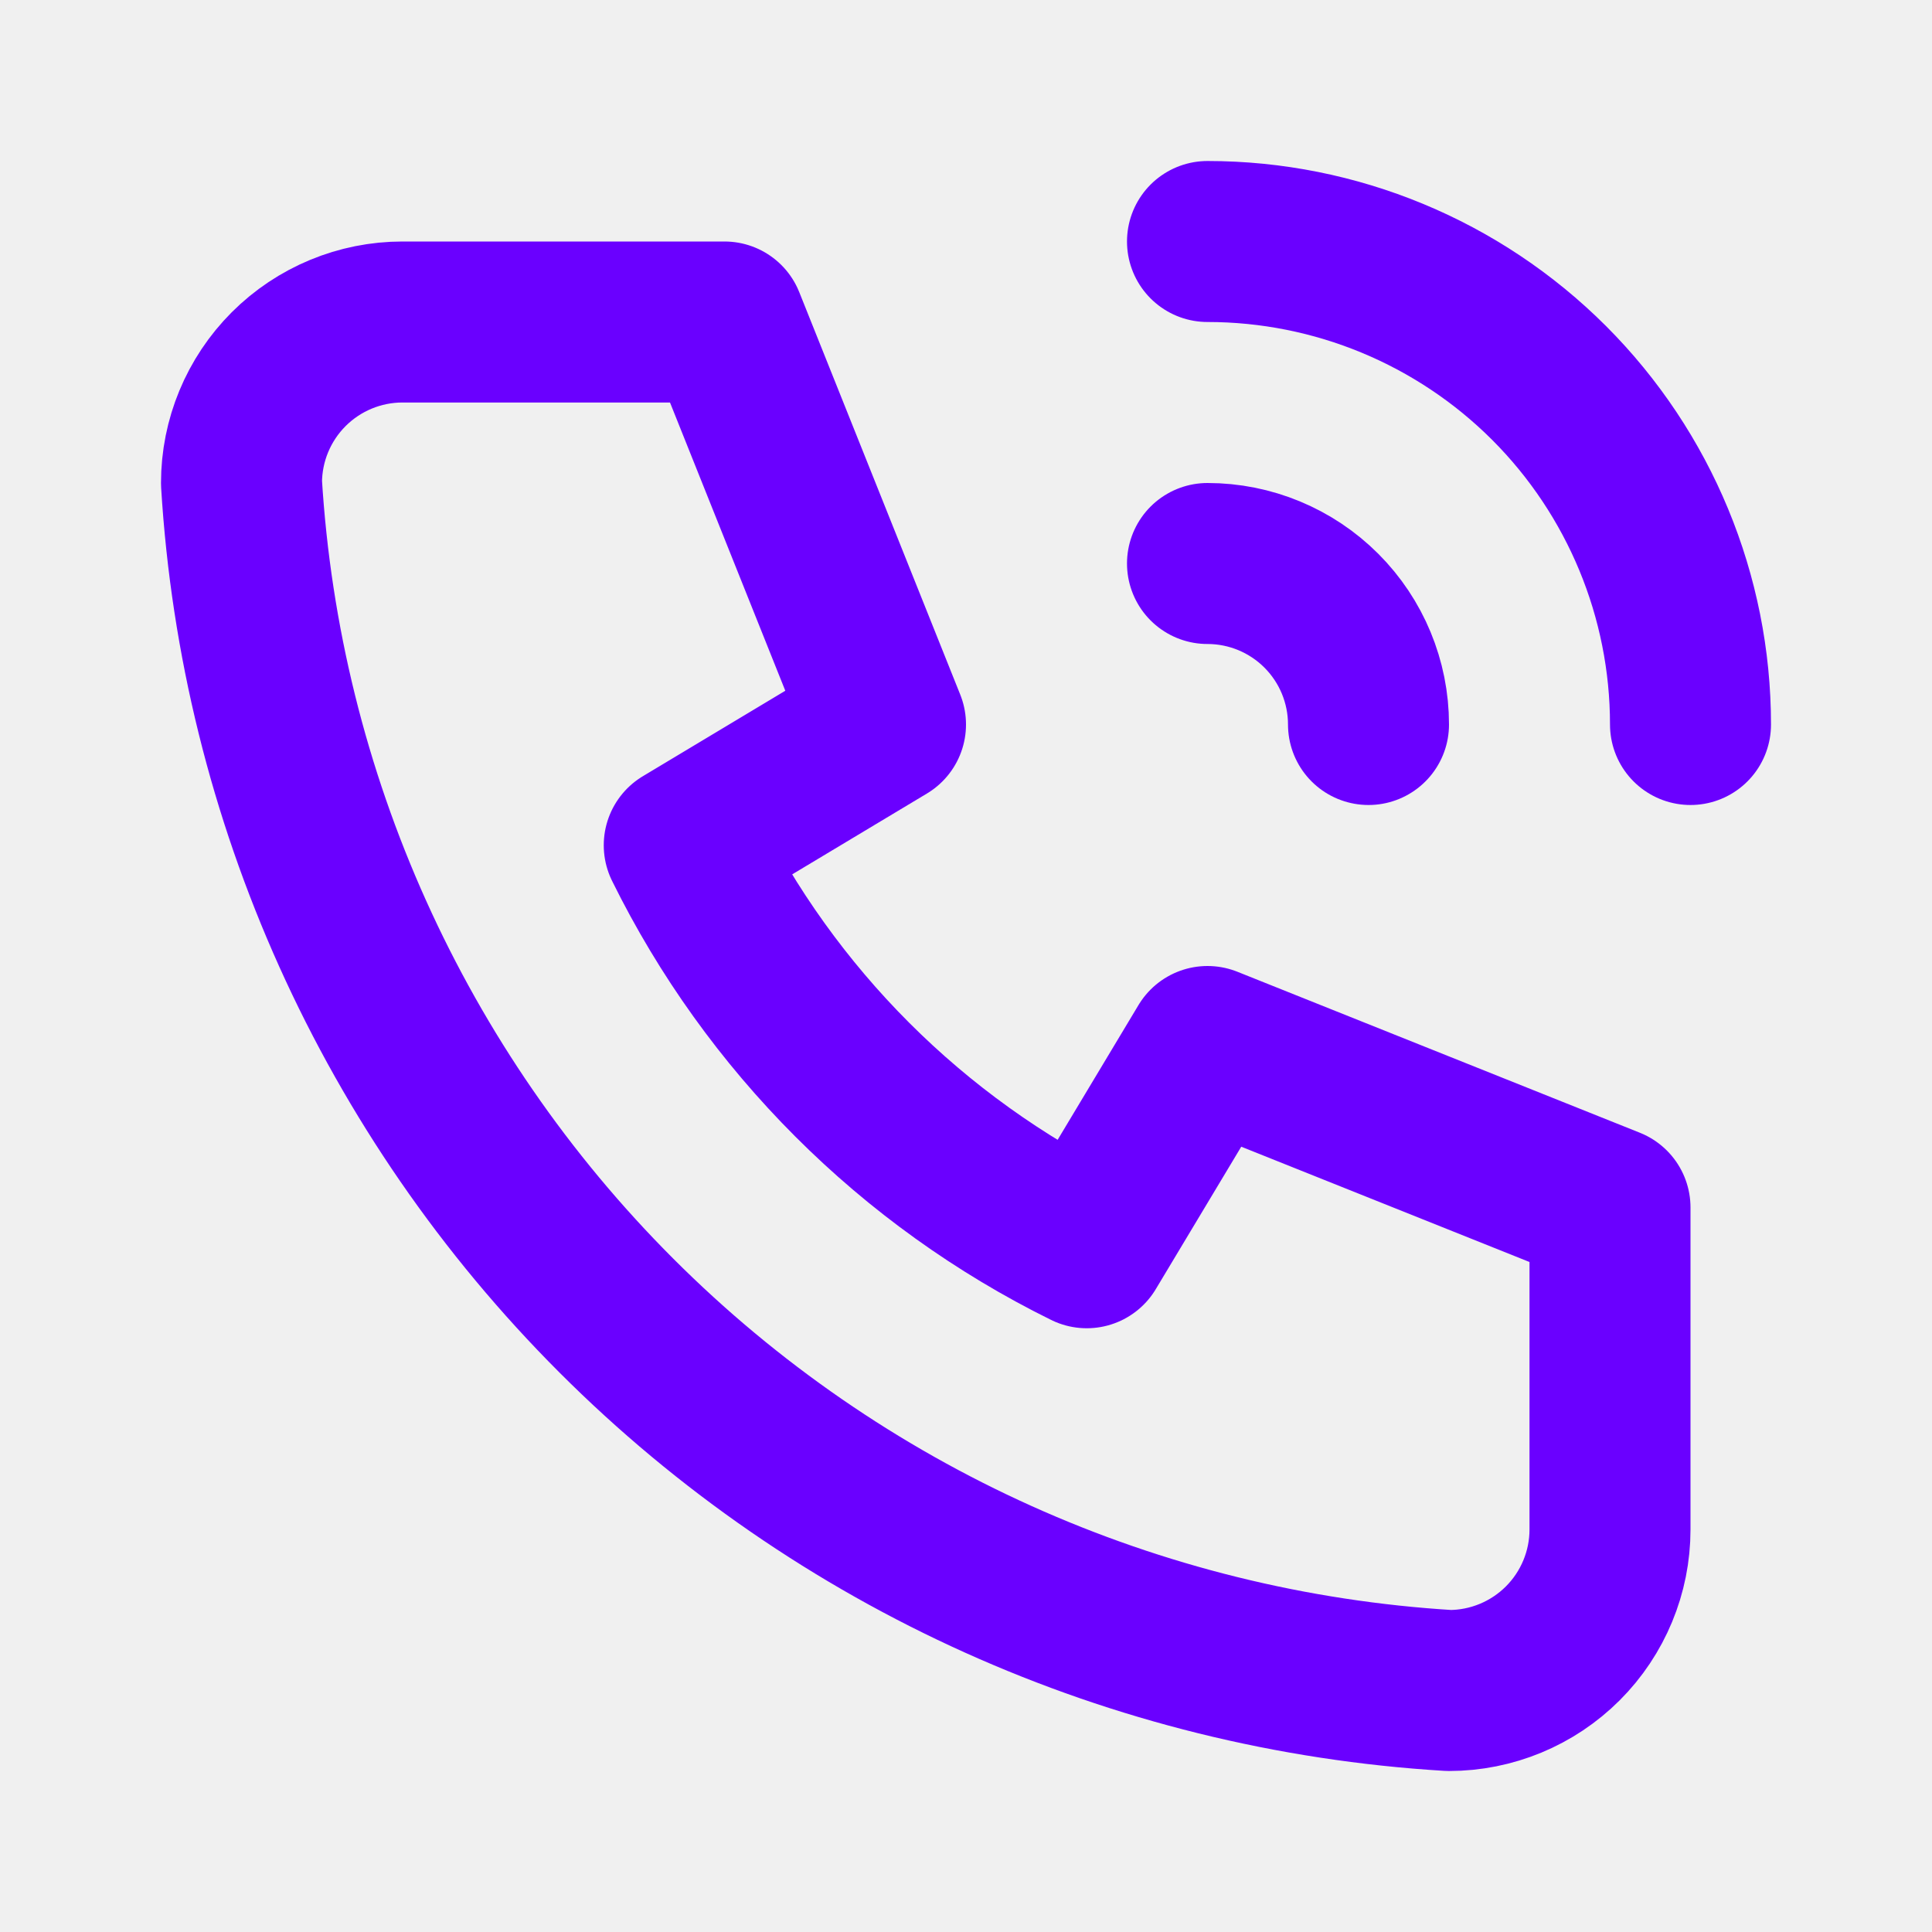
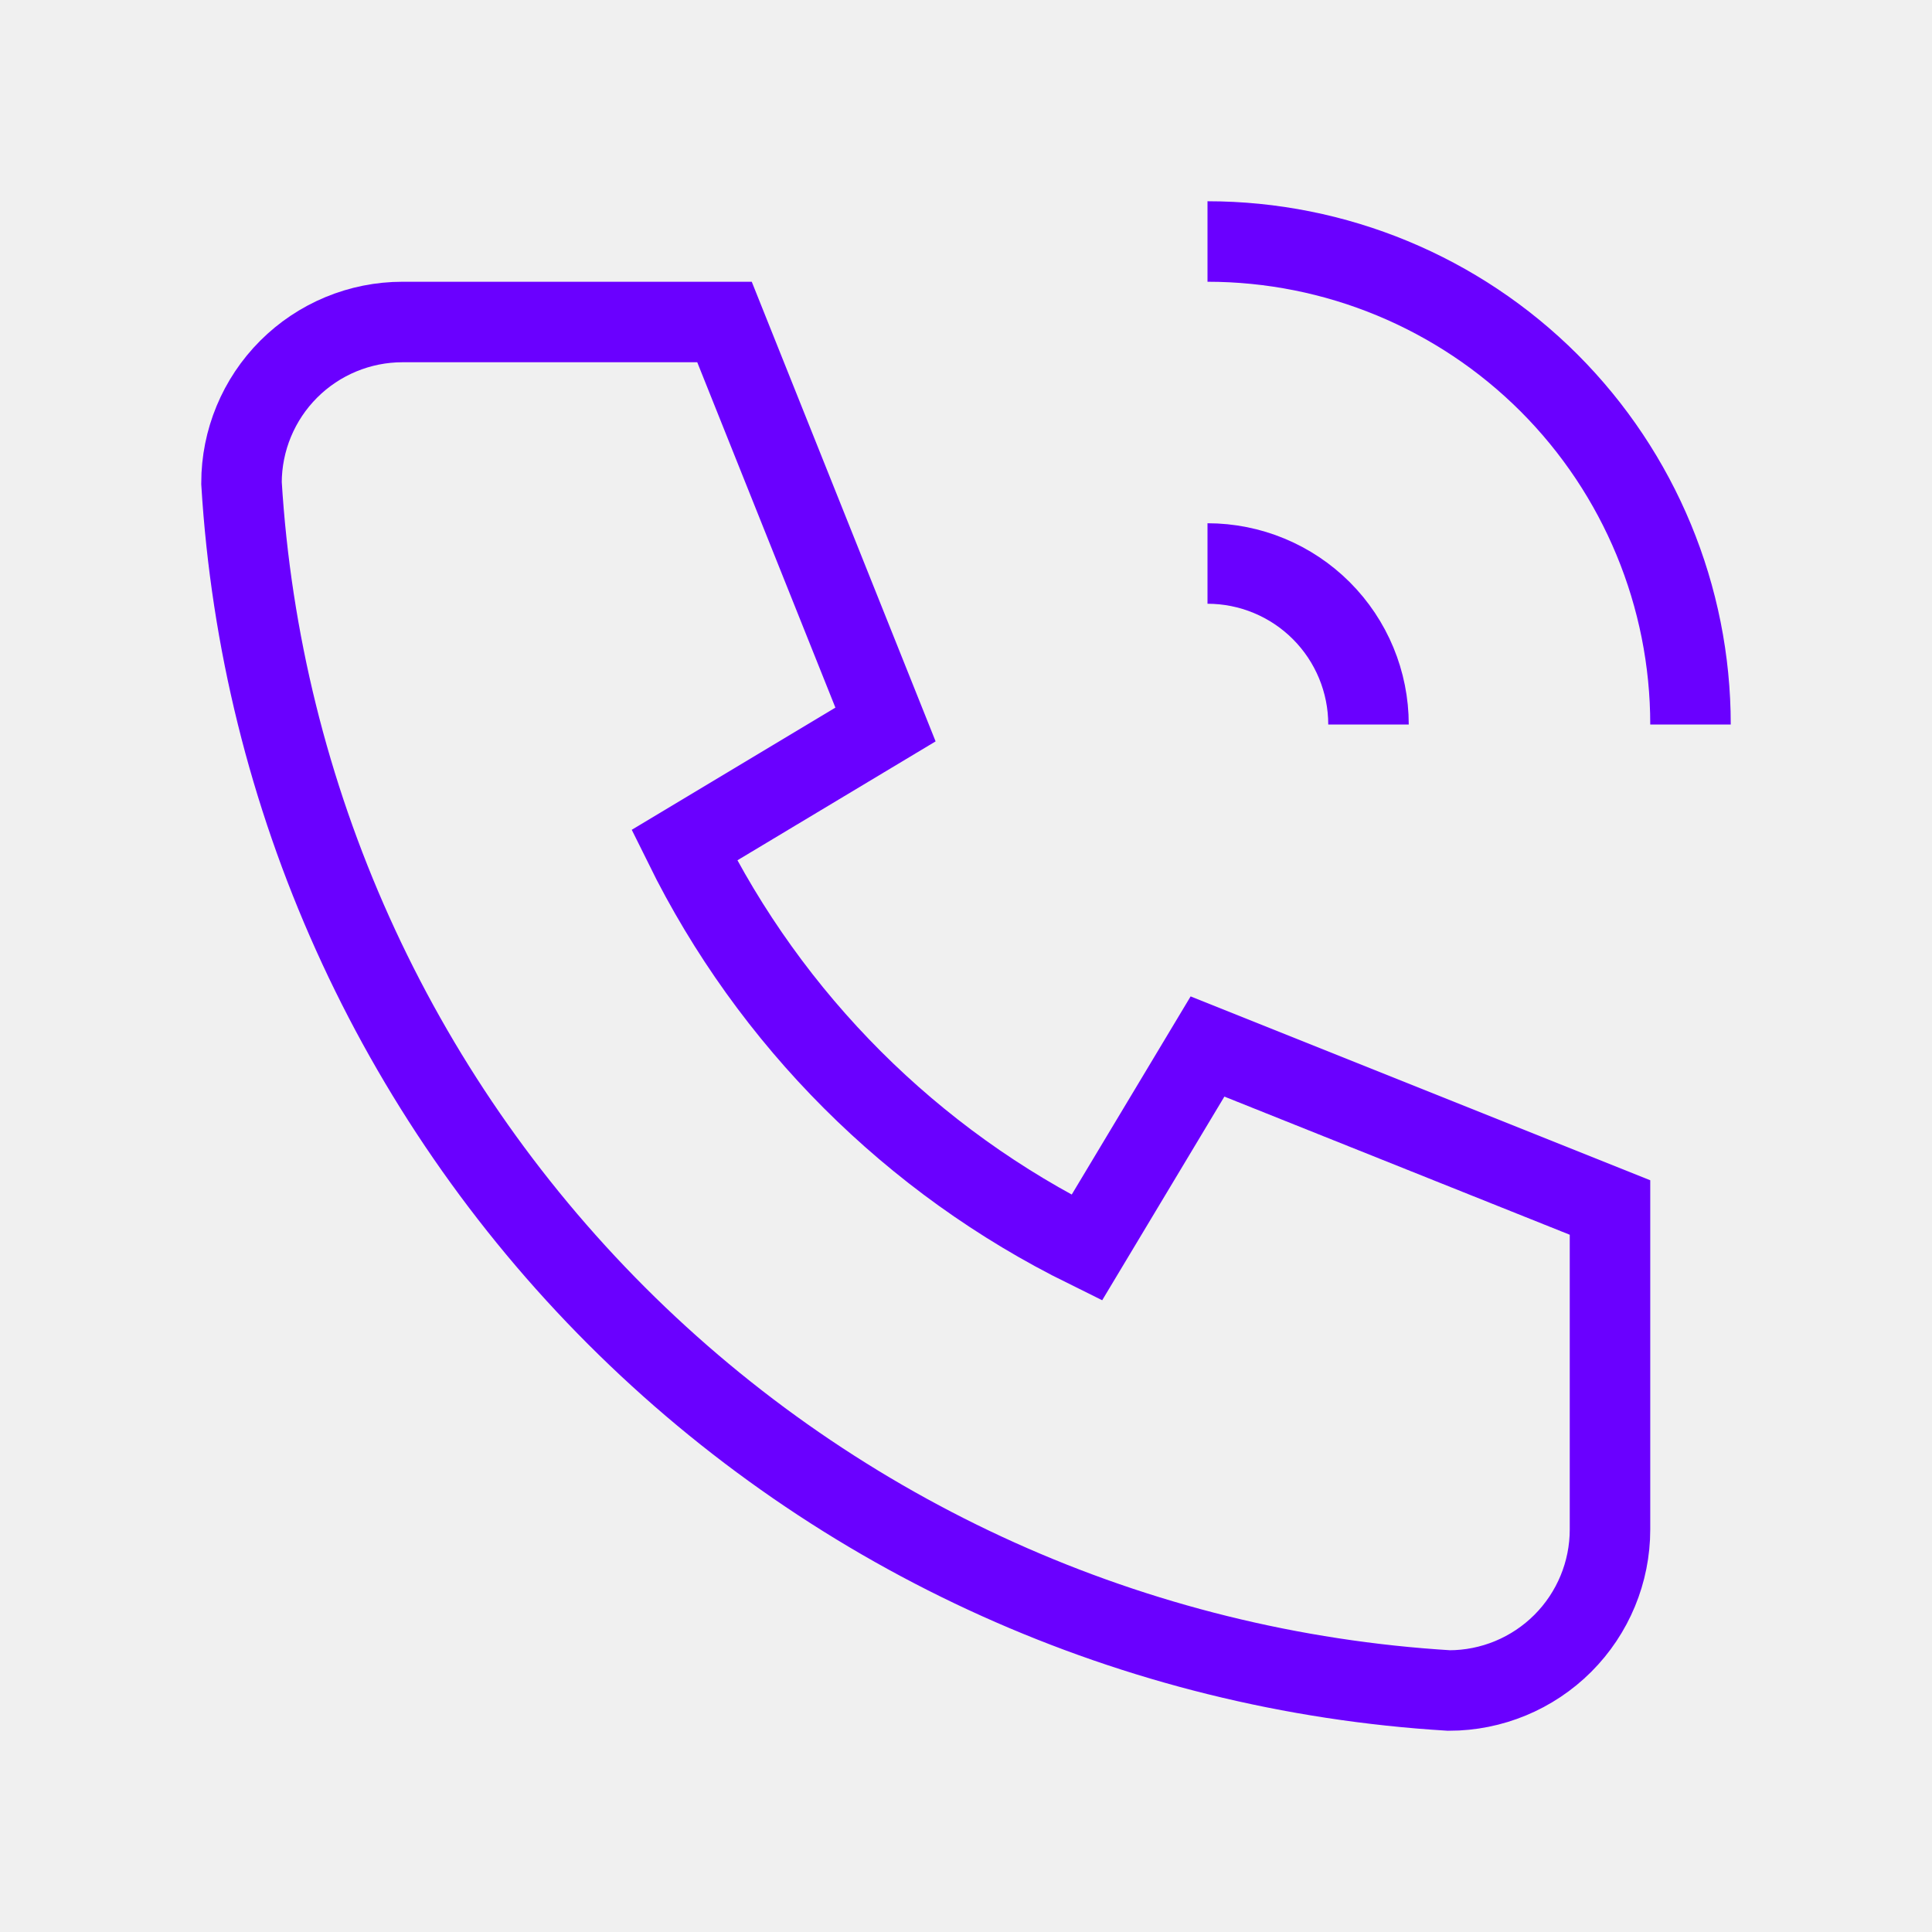
<svg xmlns="http://www.w3.org/2000/svg" width="24" height="24" viewBox="0 0 24 24" fill="none">
  <g clip-path="url(#clip0_43_1083)">
-     <path d="M5 4H9L11 9L8.5 10.5C9.571 12.671 11.329 14.429 13.5 15.5L15 13L20 15V19C20 19.53 19.789 20.039 19.414 20.414C19.039 20.789 18.53 21 18 21C14.099 20.763 10.42 19.107 7.657 16.343C4.894 13.58 3.237 9.901 3 6C3 5.47 3.211 4.961 3.586 4.586C3.961 4.211 4.47 4 5 4" stroke="#6A00FF" stroke-width="2" stroke-linecap="round" stroke-linejoin="round" />
-     <path d="M15 7C15.53 7 16.039 7.211 16.414 7.586C16.789 7.961 17 8.47 17 9" stroke="#6A00FF" stroke-width="2" stroke-linecap="round" stroke-linejoin="round" />
-     <path d="M15 3C16.591 3 18.117 3.632 19.243 4.757C20.368 5.883 21 7.409 21 9" stroke="#6A00FF" stroke-width="2" stroke-linecap="round" stroke-linejoin="round" />
+     <path d="M5 4H9L11 9L8.5 10.5C9.571 12.671 11.329 14.429 13.5 15.5L15 13L20 15V19C20 19.53 19.789 20.039 19.414 20.414C19.039 20.789 18.53 21 18 21C14.099 20.763 10.42 19.107 7.657 16.343C4.894 13.58 3.237 9.901 3 6C3 5.47 3.211 4.961 3.586 4.586C3.961 4.211 4.47 4 5 4" stroke="#6A00FF" strokeWidth="2" strokeLinecap="round" strokeLinejoin="round" />
+     <path d="M15 7C15.53 7 16.039 7.211 16.414 7.586C16.789 7.961 17 8.47 17 9" stroke="#6A00FF" strokeWidth="2" strokeLinecap="round" strokeLinejoin="round" />
+     <path d="M15 3C16.591 3 18.117 3.632 19.243 4.757C20.368 5.883 21 7.409 21 9" stroke="#6A00FF" strokeWidth="2" strokeLinecap="round" strokeLinejoin="round" />
  </g>
  <defs>
    <clipPath id="clip0_43_1083">
      <rect width="24" height="24" fill="white" />
    </clipPath>
  </defs>
</svg>
